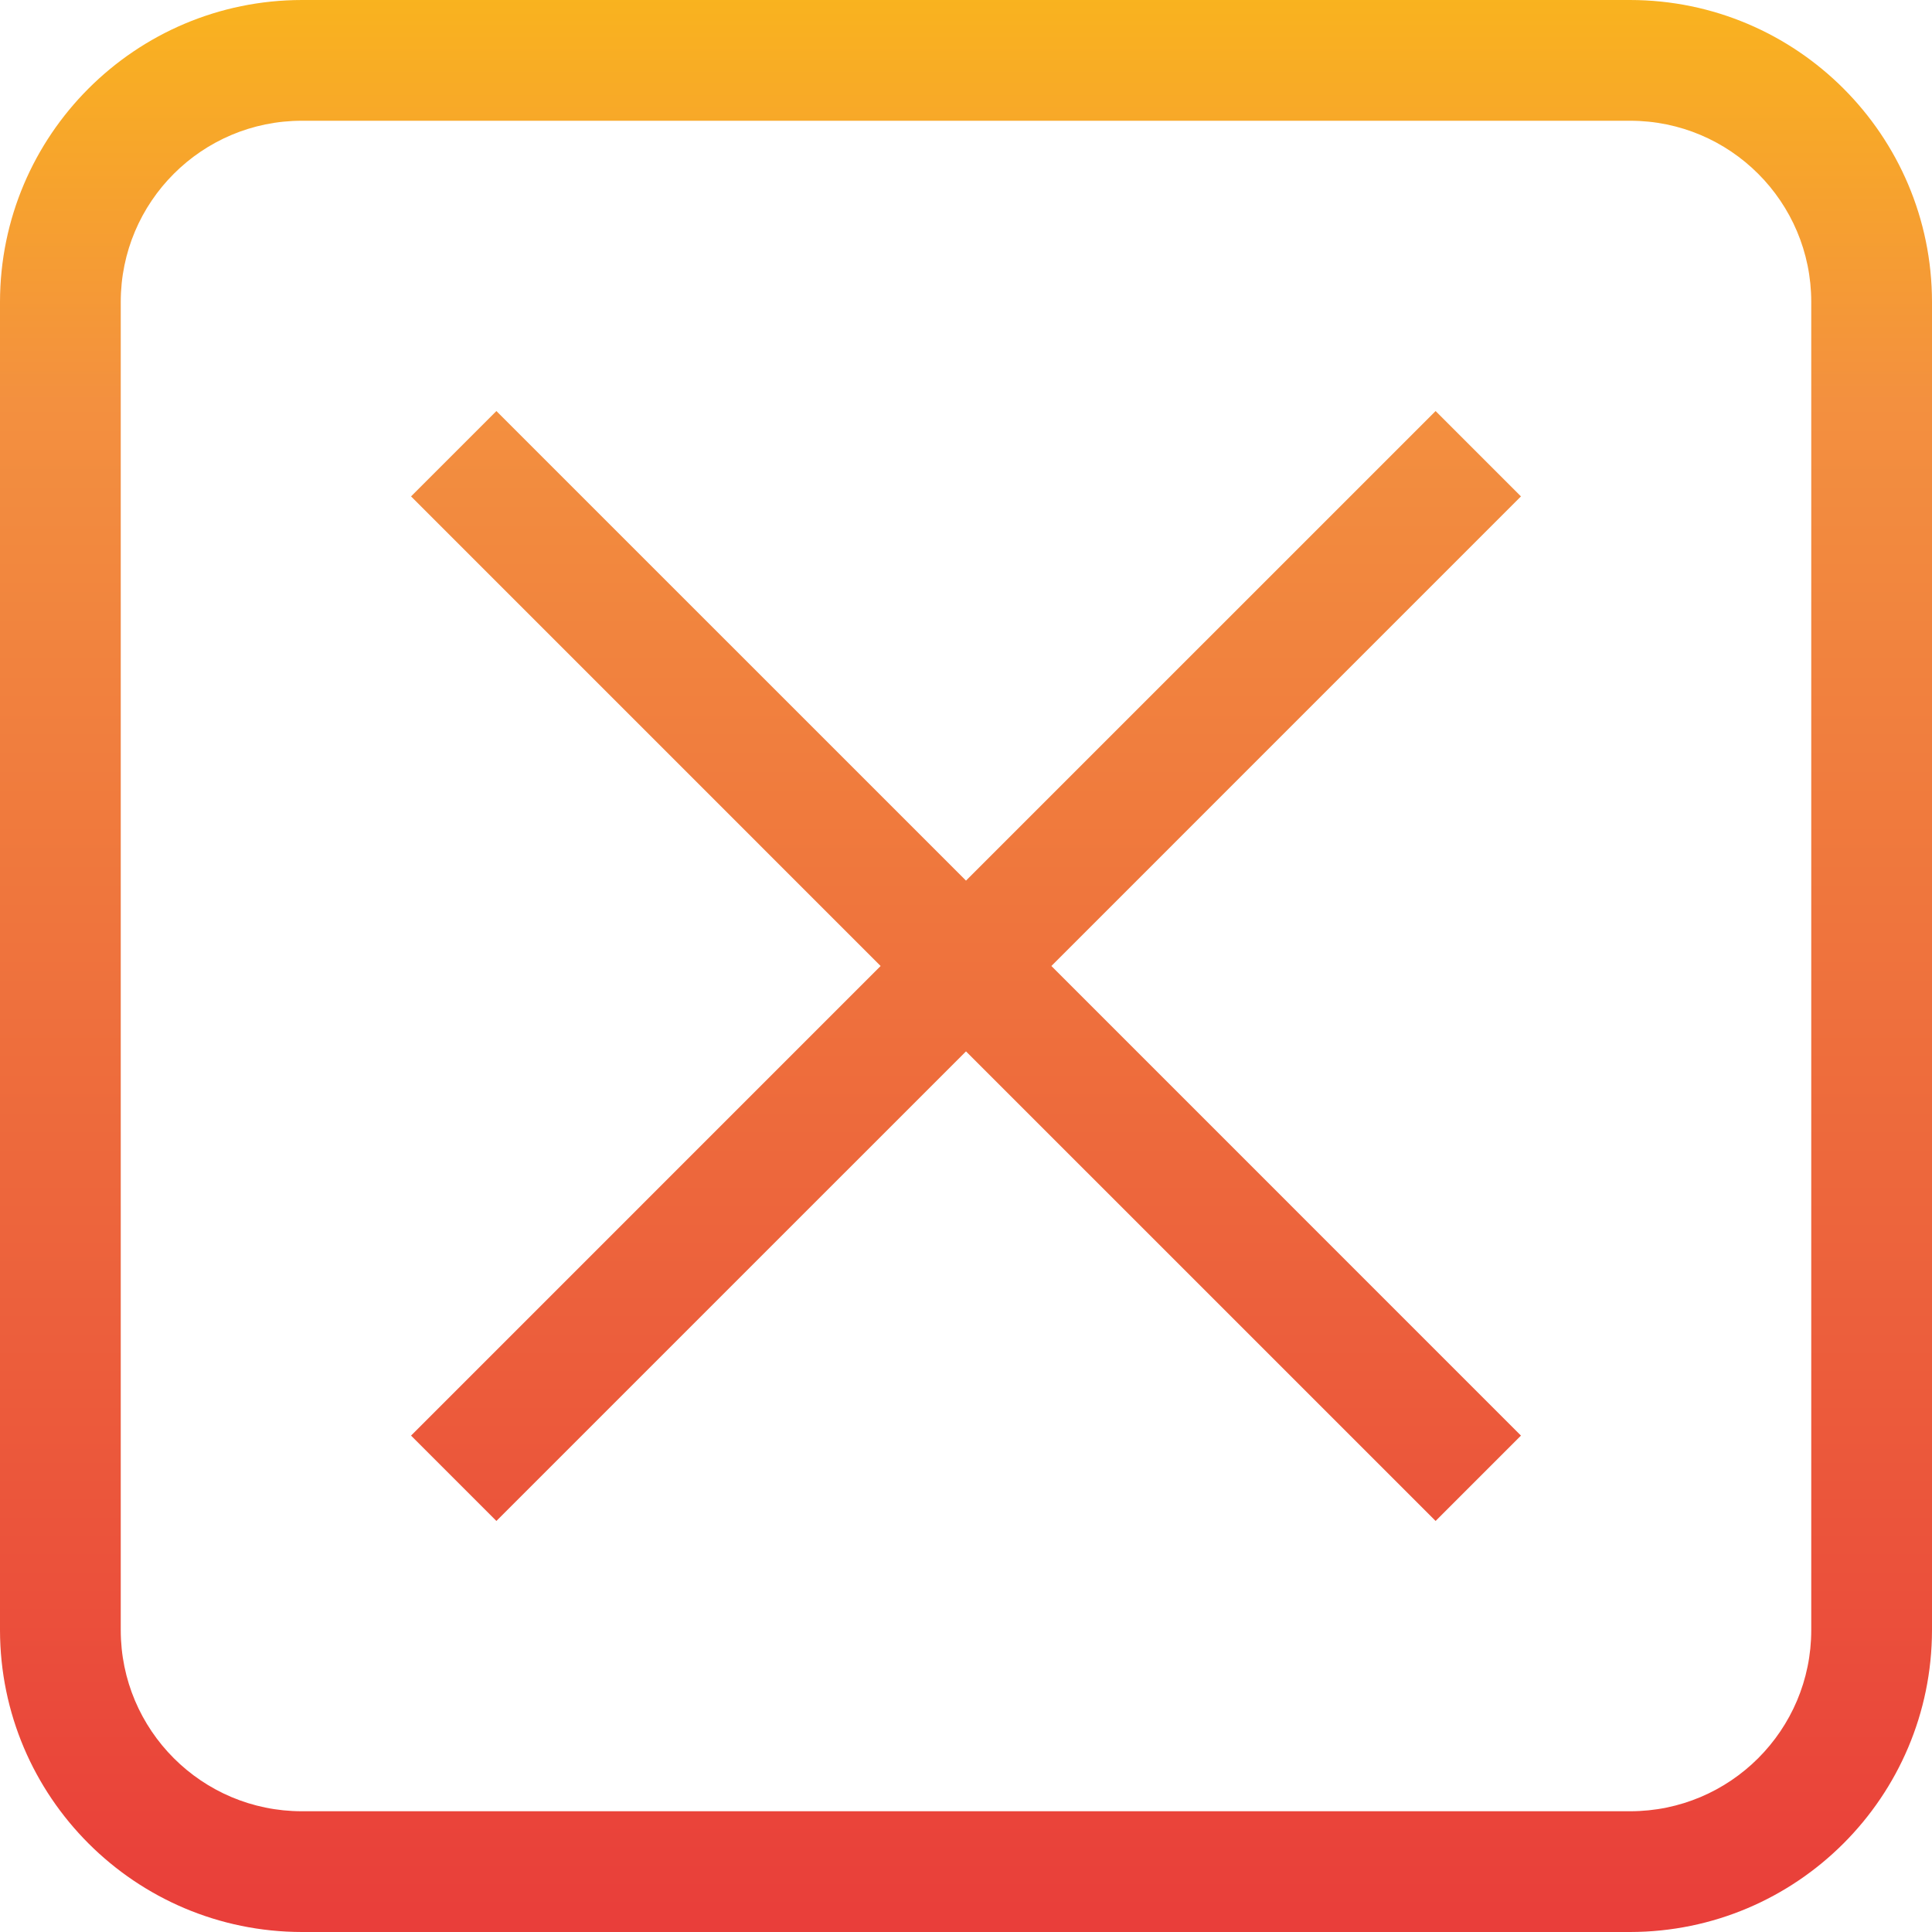
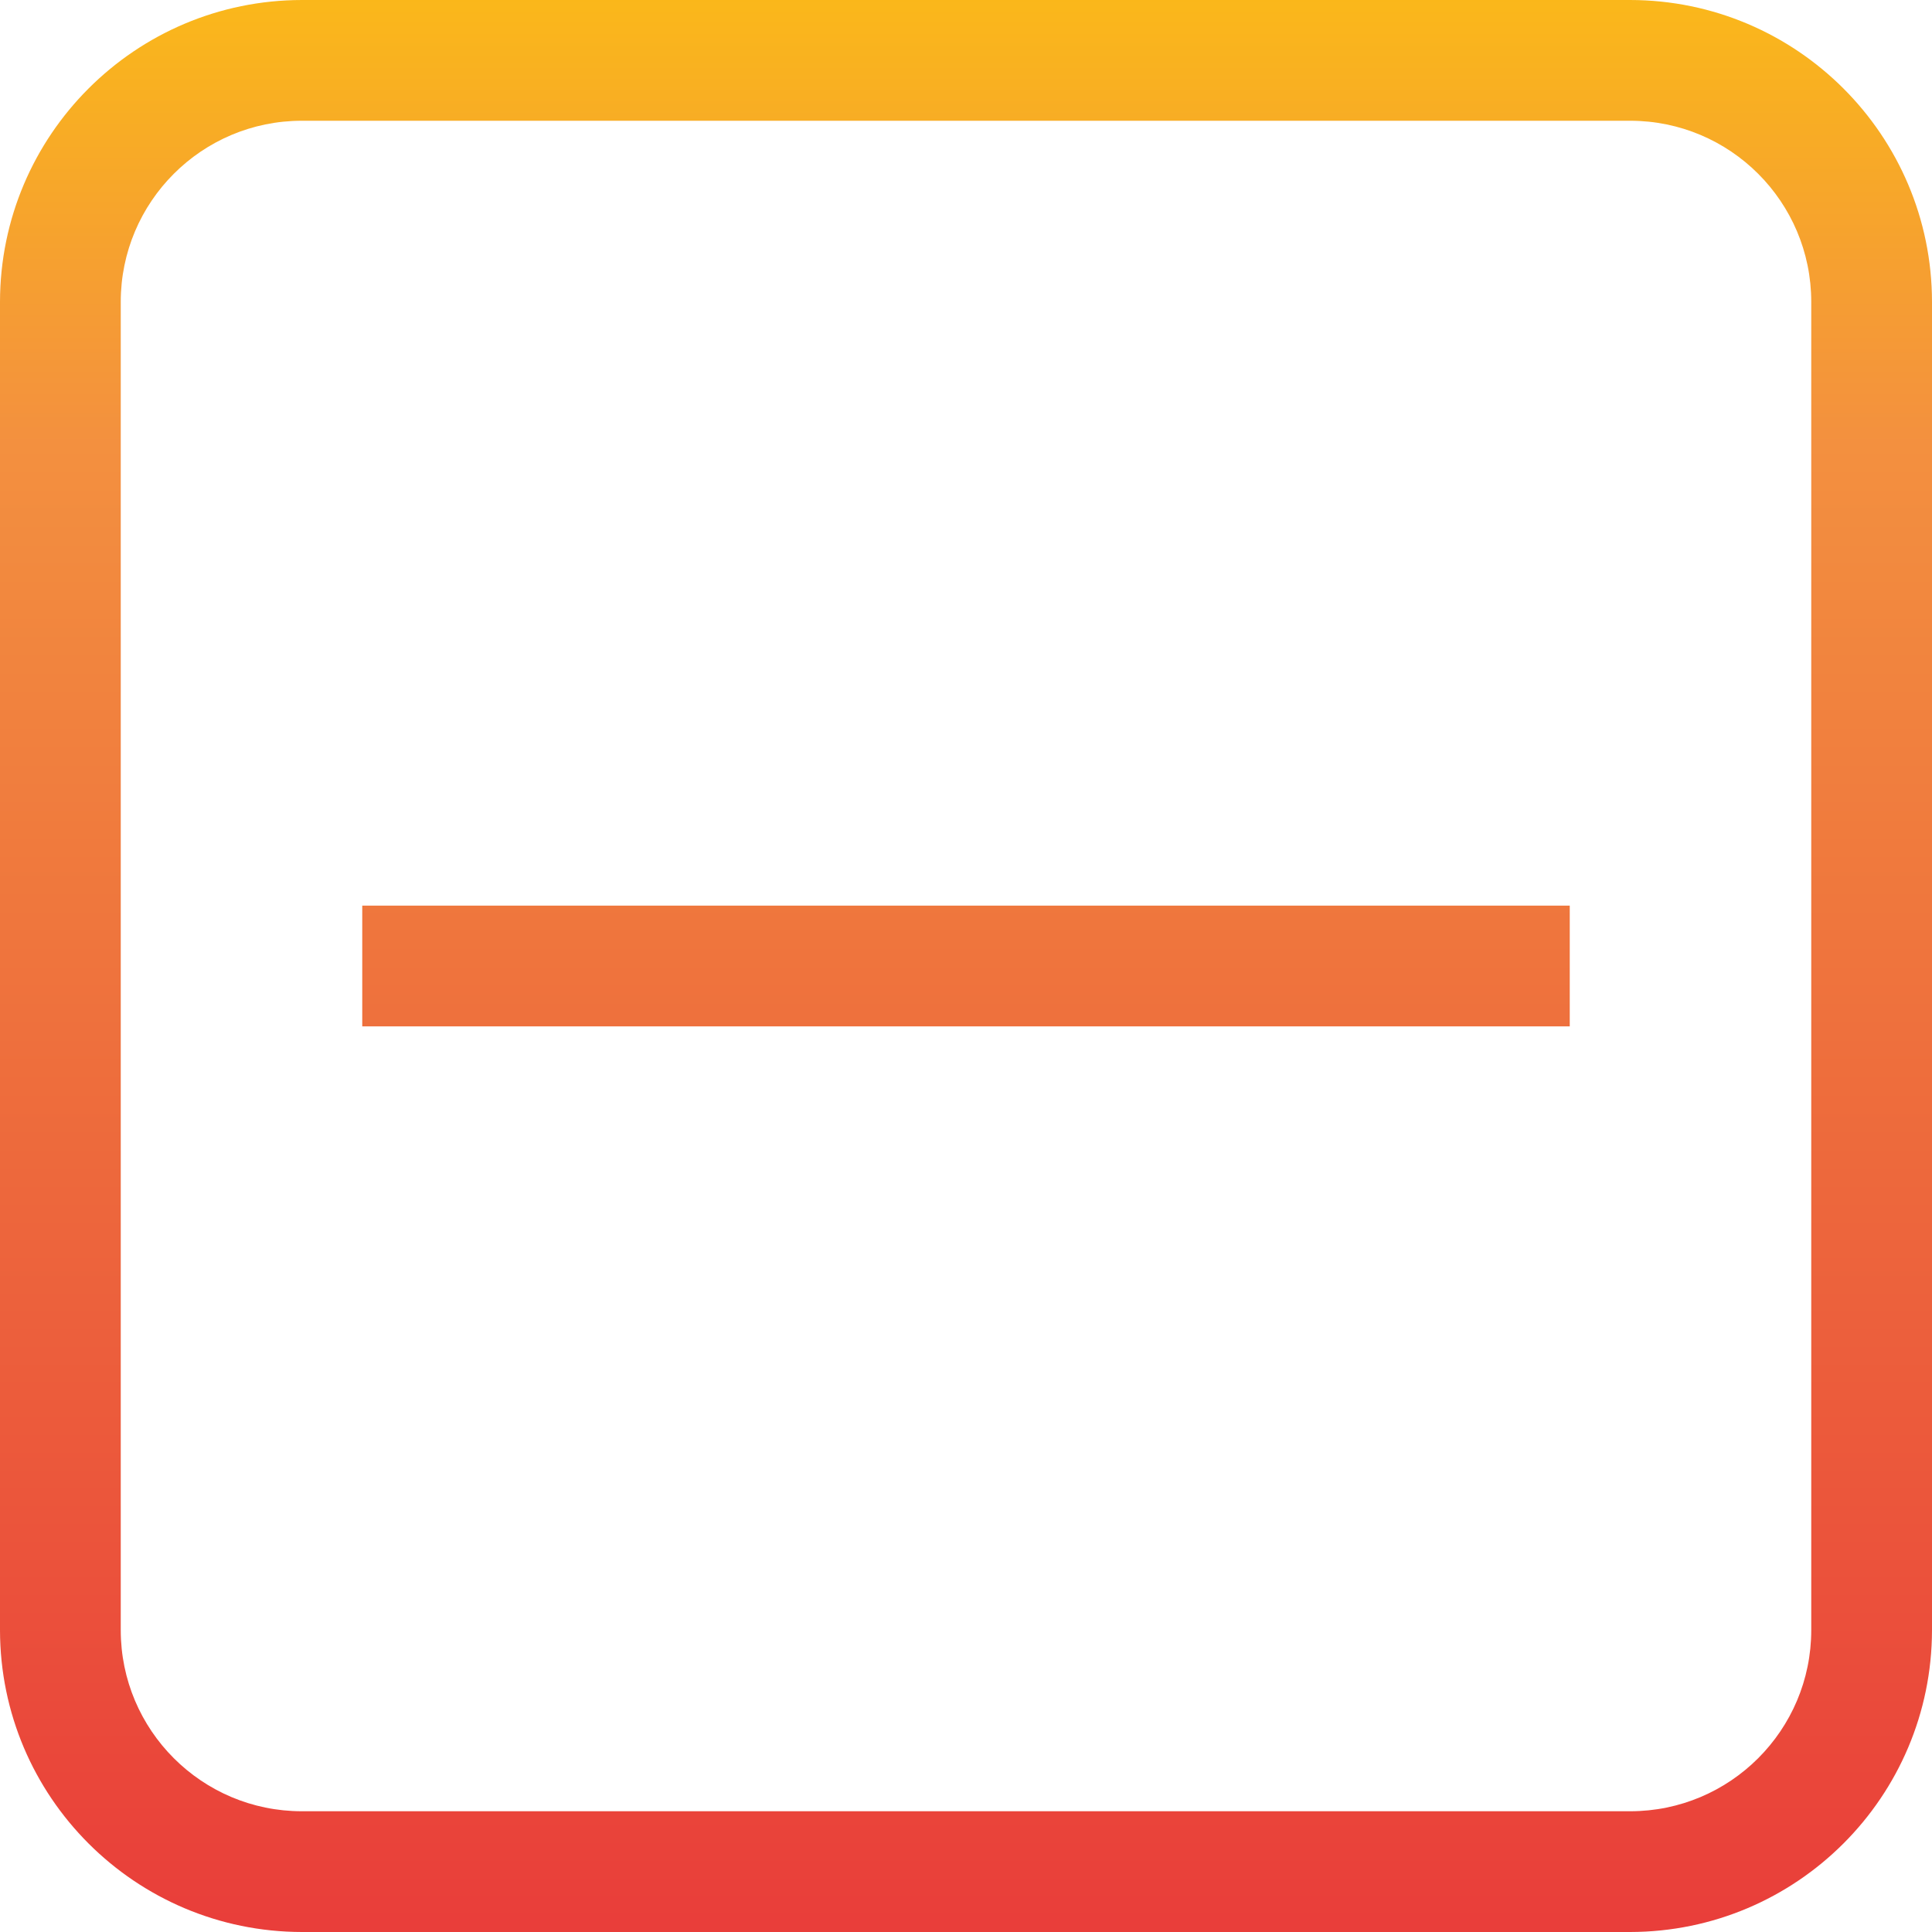
<svg xmlns="http://www.w3.org/2000/svg" height="512pt" viewBox="0 0 512 512" width="512pt">
-   <linearGradient id="a" gradientTransform="matrix(.698866 0 0 -.698866 0 506.5017)" gradientUnits="userSpaceOnUse" x1="366.308" x2="366.308" y1="-6.929" y2="814.264">
+   <linearGradient id="a" gradientTransform="matrix(.698866 0 0 -.698866 0 506.5017)" gradientUnits="userSpaceOnUse" x1="366.308" x2="366.308" y1="-4.319" y2="790.729">
    <stop offset="0" stop-color="#e93e3a" />
    <stop offset=".355" stop-color="#ed683c" />
    <stop offset=".705" stop-color="#f3903f" />
    <stop offset="1" stop-color="#fdc70c" />
  </linearGradient>
  <g fill="url(#a)">
    <path d="m432 0h-352c-44.16.055-79.945 35.84-80 80v352c.055 44.16 35.84 79.945 80 80h352c44.16-.055 79.945-35.84 80-80v-352c-.051-44.16-35.84-79.945-80-80zm48 432c0 26.508-21.488 48-48 48h-352c-26.508 0-48-21.488-48-48v-352c0-26.508 21.488-48 48-48h352c26.508 0 48 21.488 48 48zm0 0" />
-     <path d="m380.449 108.93-124.449 124.445-124.449-124.445-22.621 22.621 124.445 124.449-124.445 124.449 22.621 22.621 124.449-124.445 124.449 124.445 22.621-22.621-124.445-124.449 124.445-124.449zm0 0" />
+     <path d="m96 240h320v32h-320zm0 0" />
  </g>
</svg>
